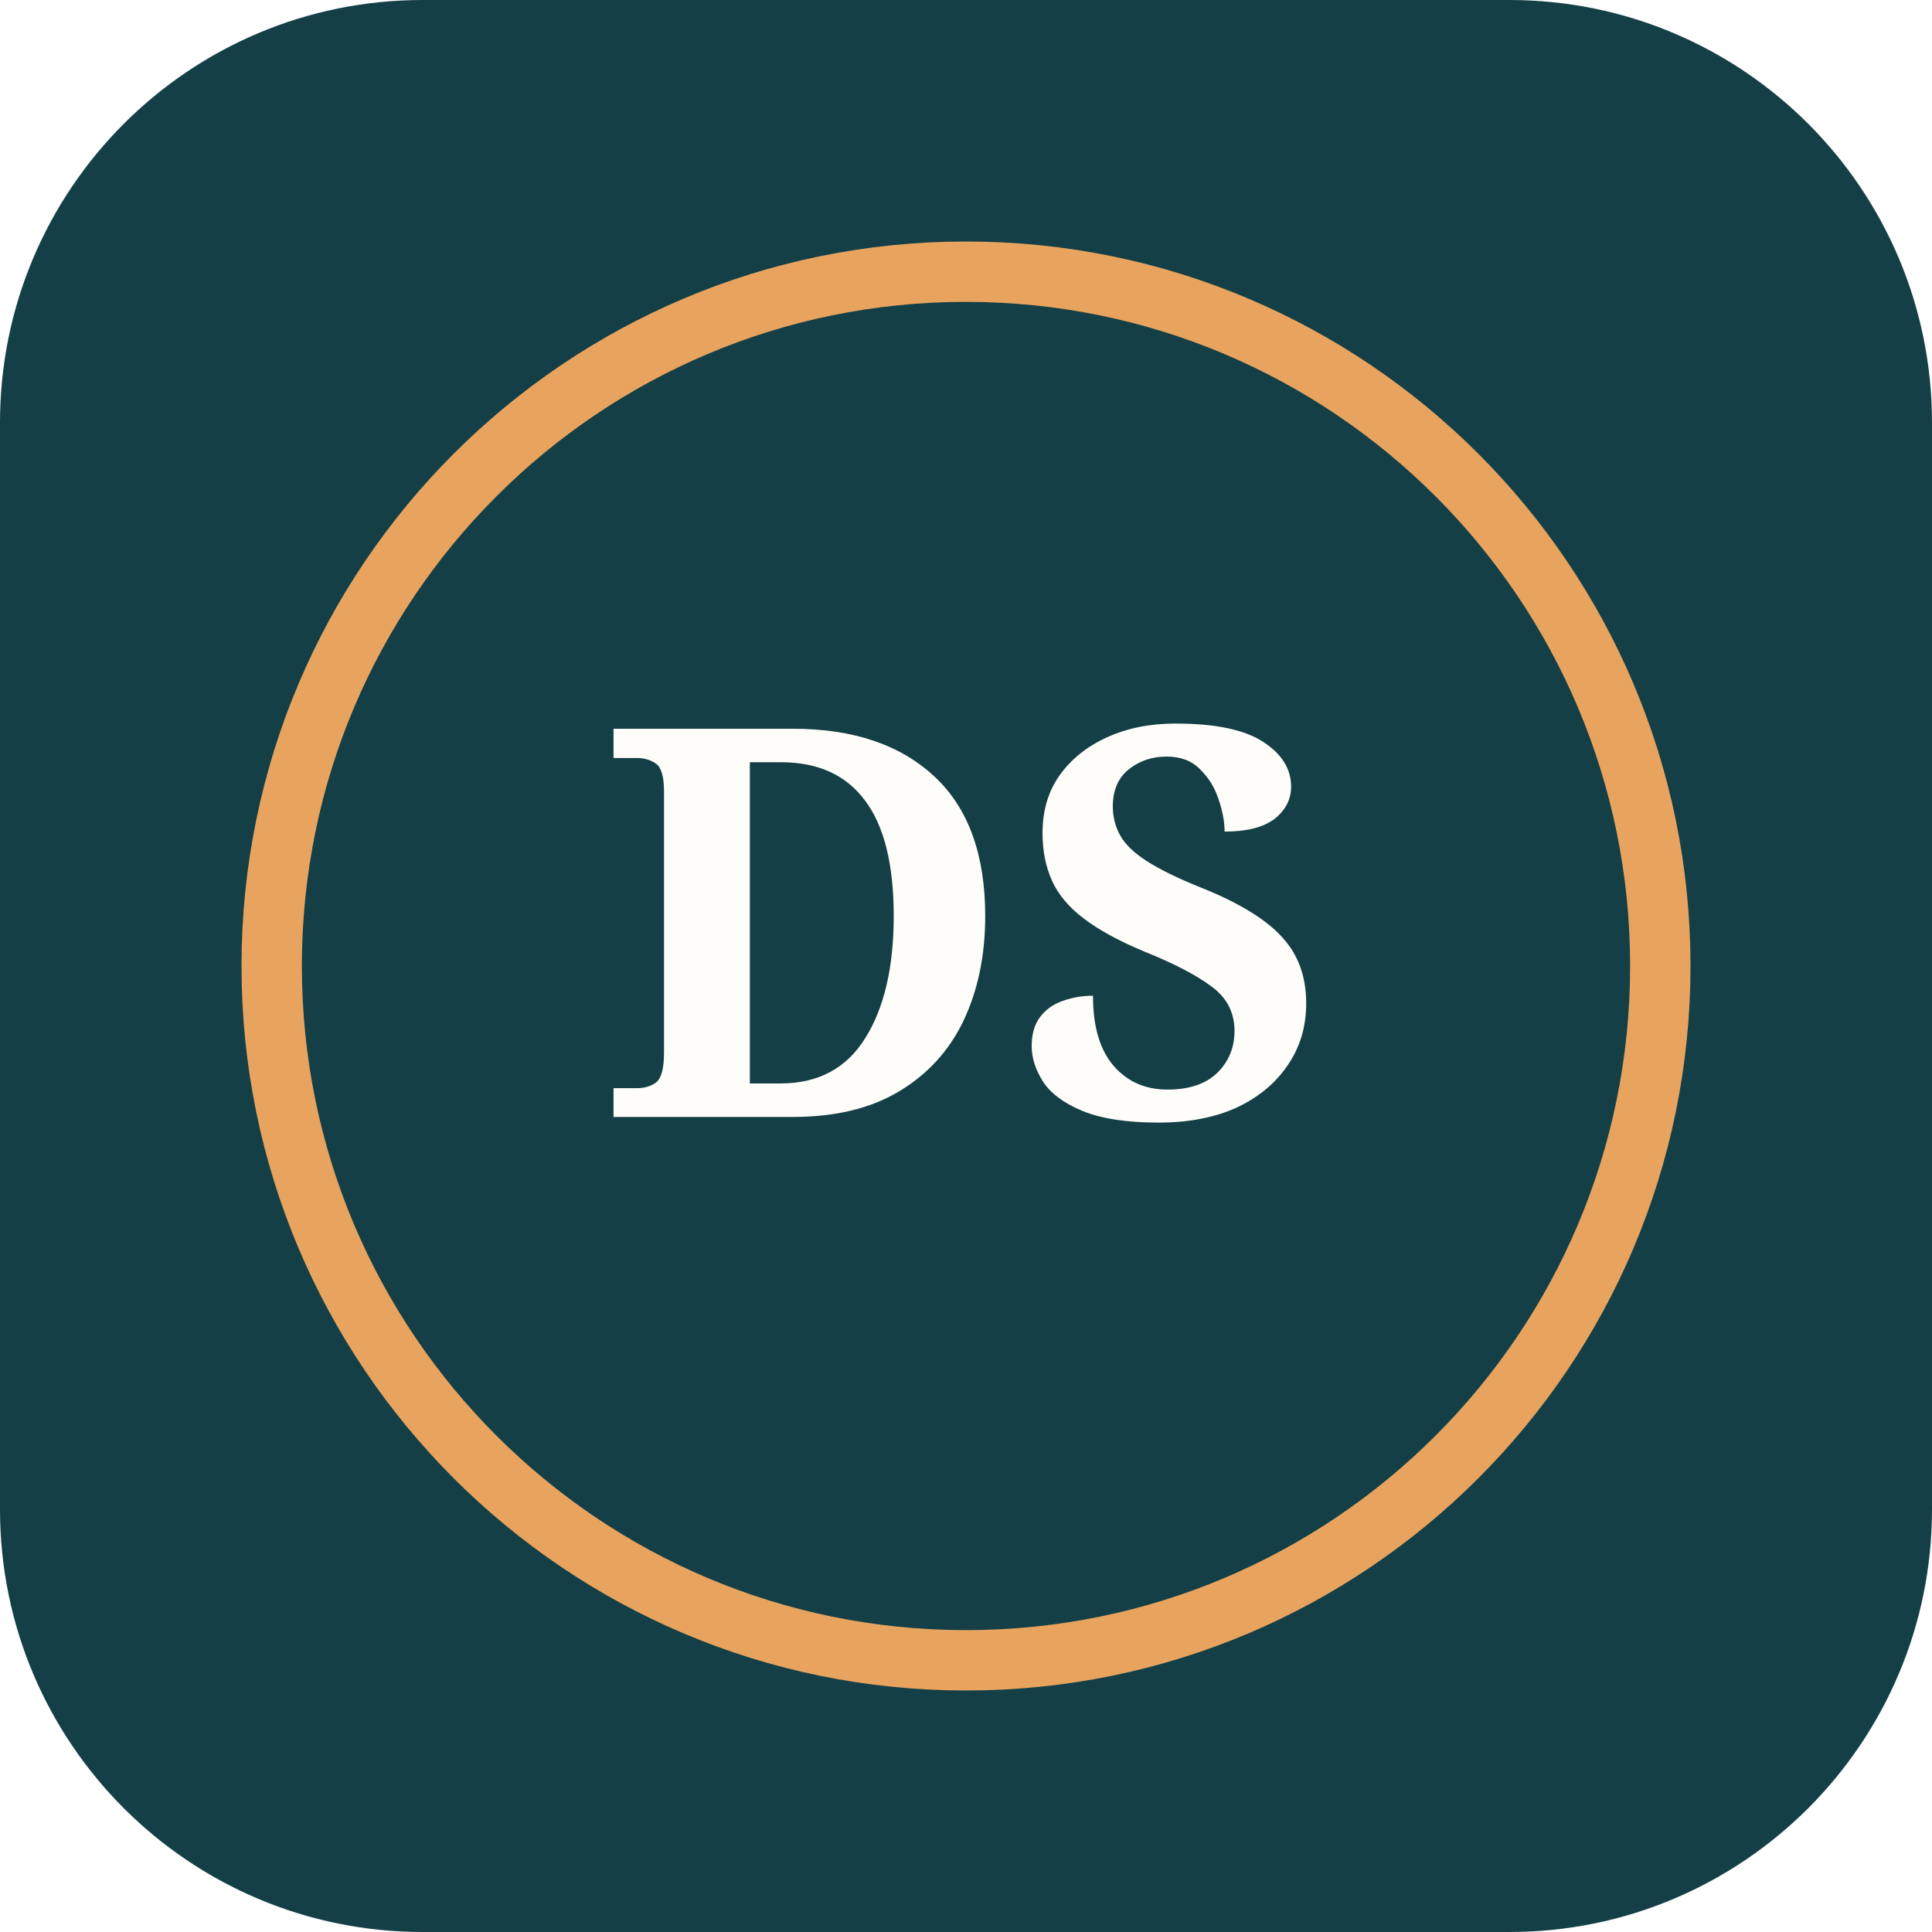
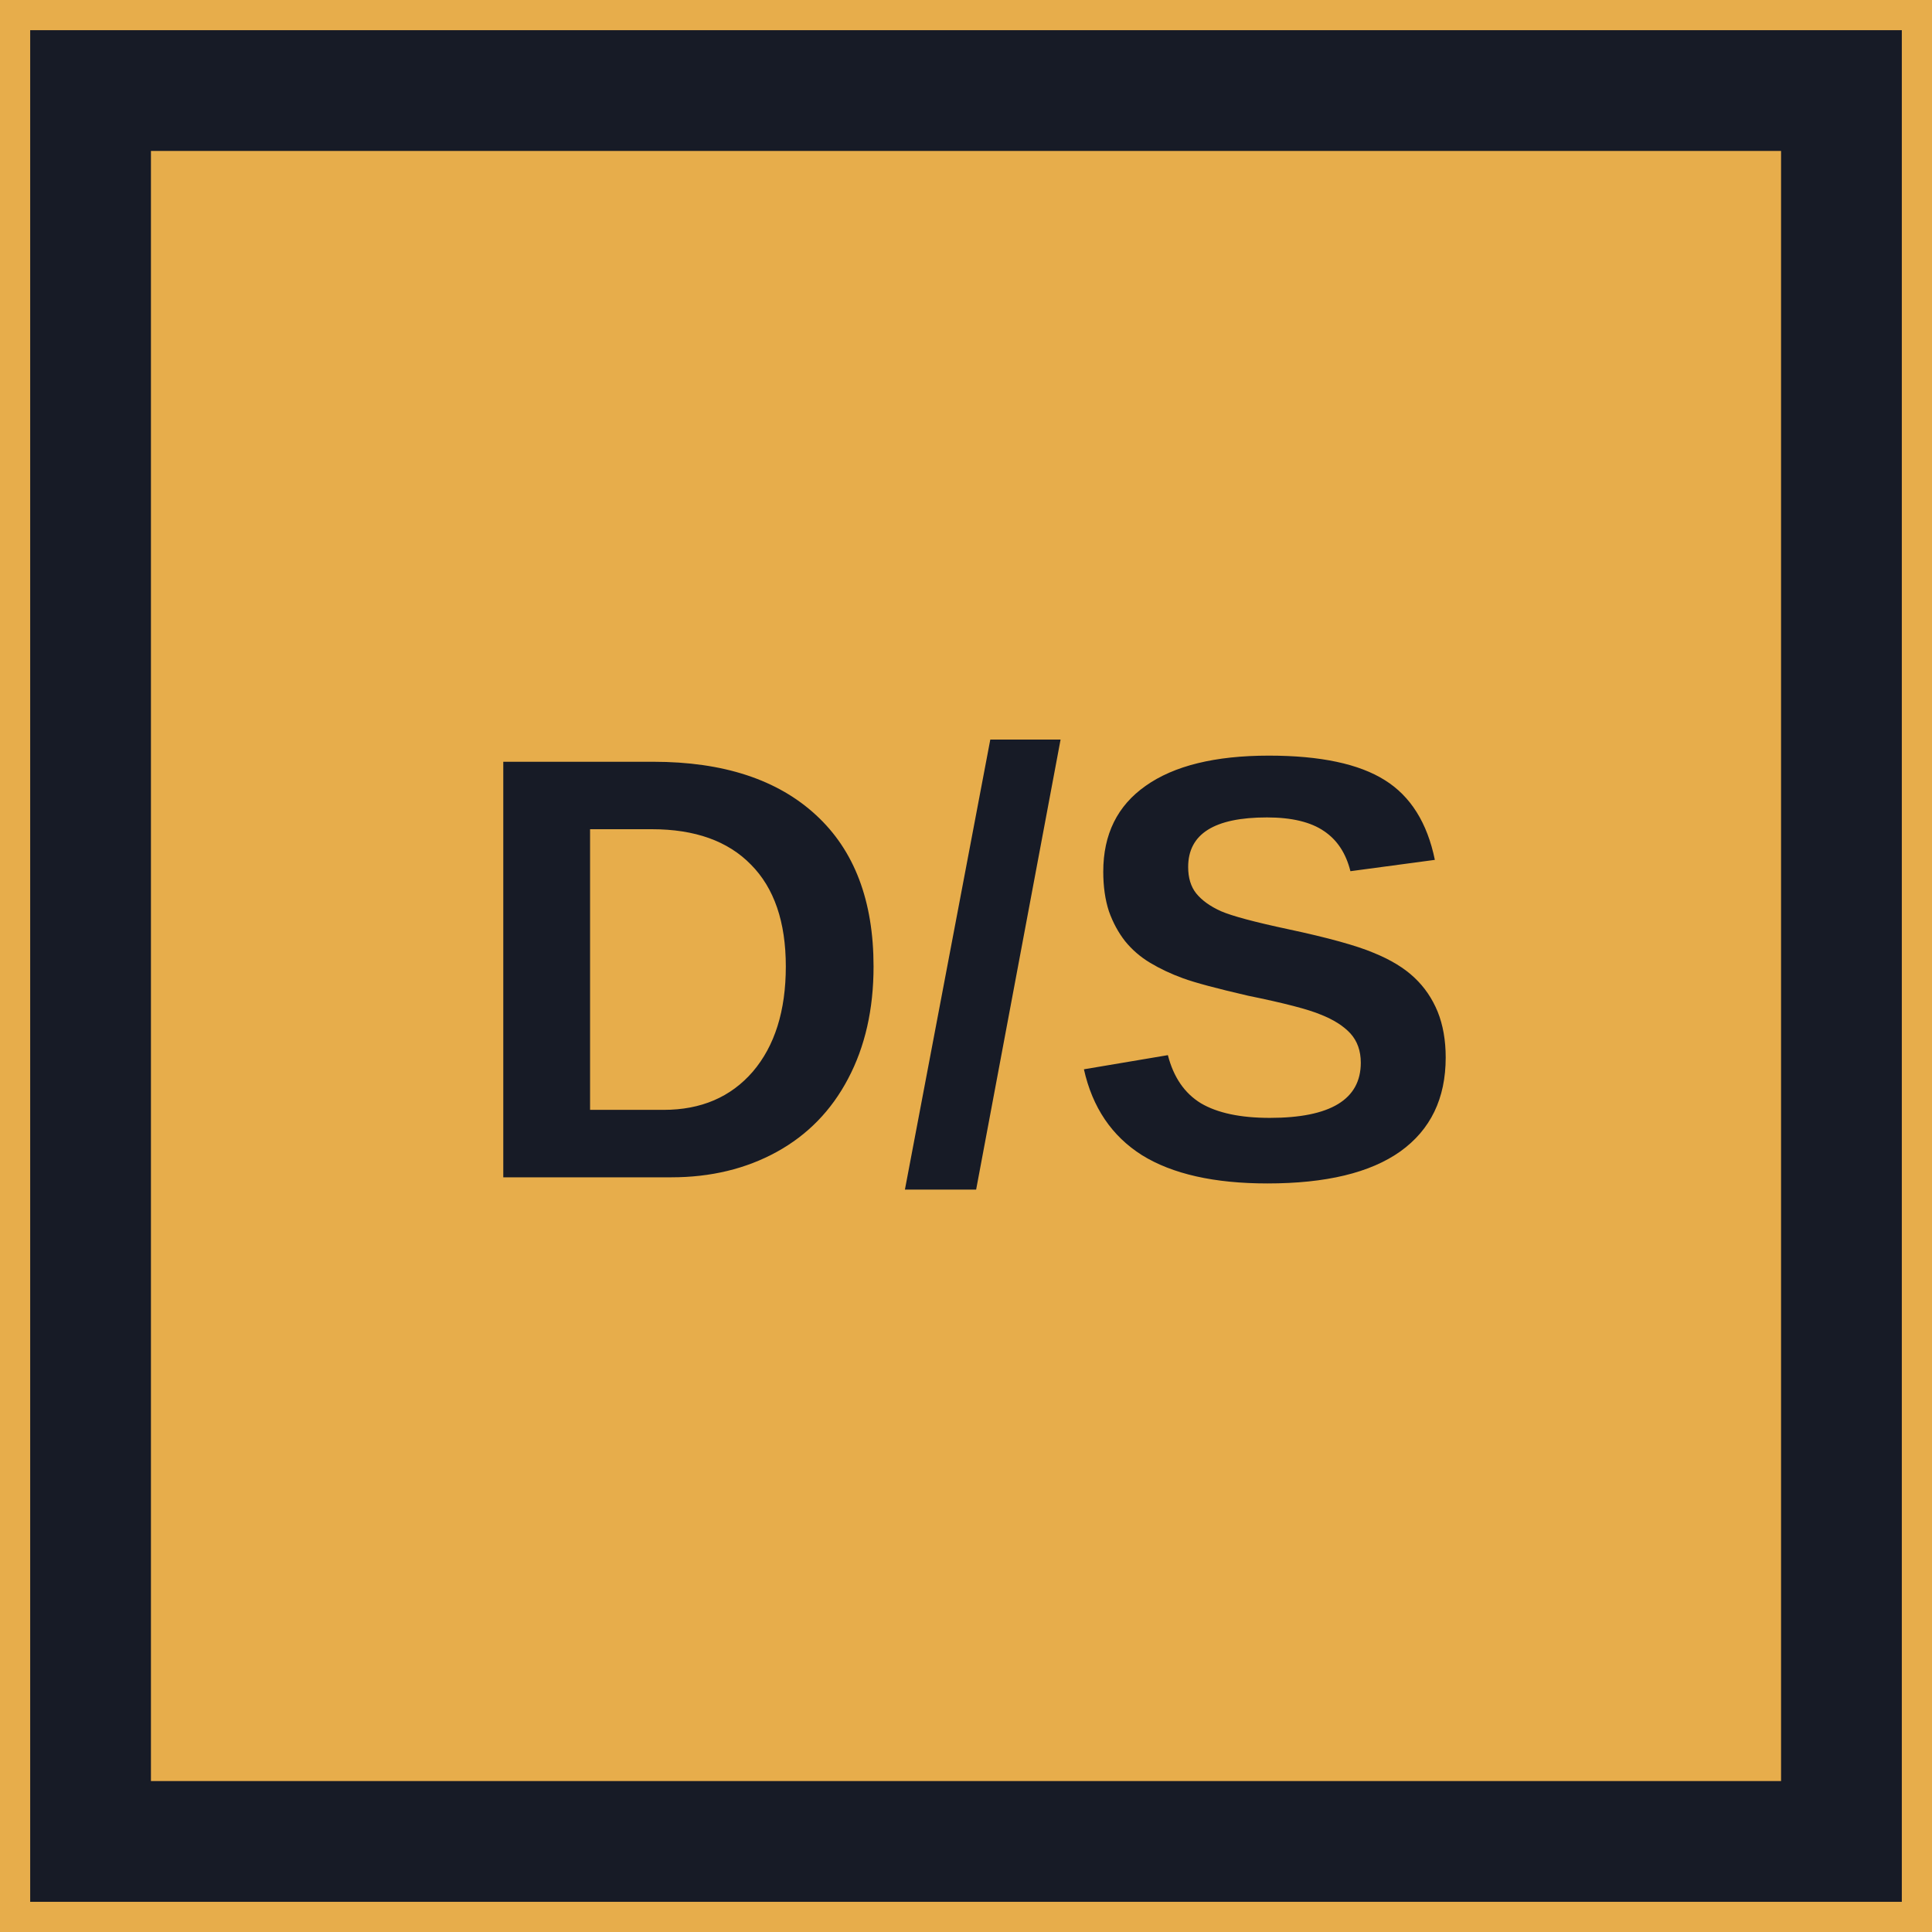
<svg xmlns="http://www.w3.org/2000/svg" viewBox="0 0 64 64" role="img" aria-label="DS">
-   <rect width="64" height="64" rx="14" fill="#143f46" />
-   <circle cx="32" cy="32" r="23" fill="none" stroke="#e8a45f" stroke-width="2" />
-   <text x="32" y="37" fill="#fffdf9" font-family="Georgia, serif" font-size="18" font-weight="700" text-anchor="middle">DS</text>
+   <rect width="64" height="64" fill="#e7ad4b" />
+   <rect x="3" y="3" width="58" height="58" fill="none" stroke="#171b26" stroke-width="4" />
+   <text x="32" y="39" fill="#171b26" font-family="Arial Black, Arial, sans-serif" font-size="20" font-weight="900" text-anchor="middle">D/S</text>
</svg>
